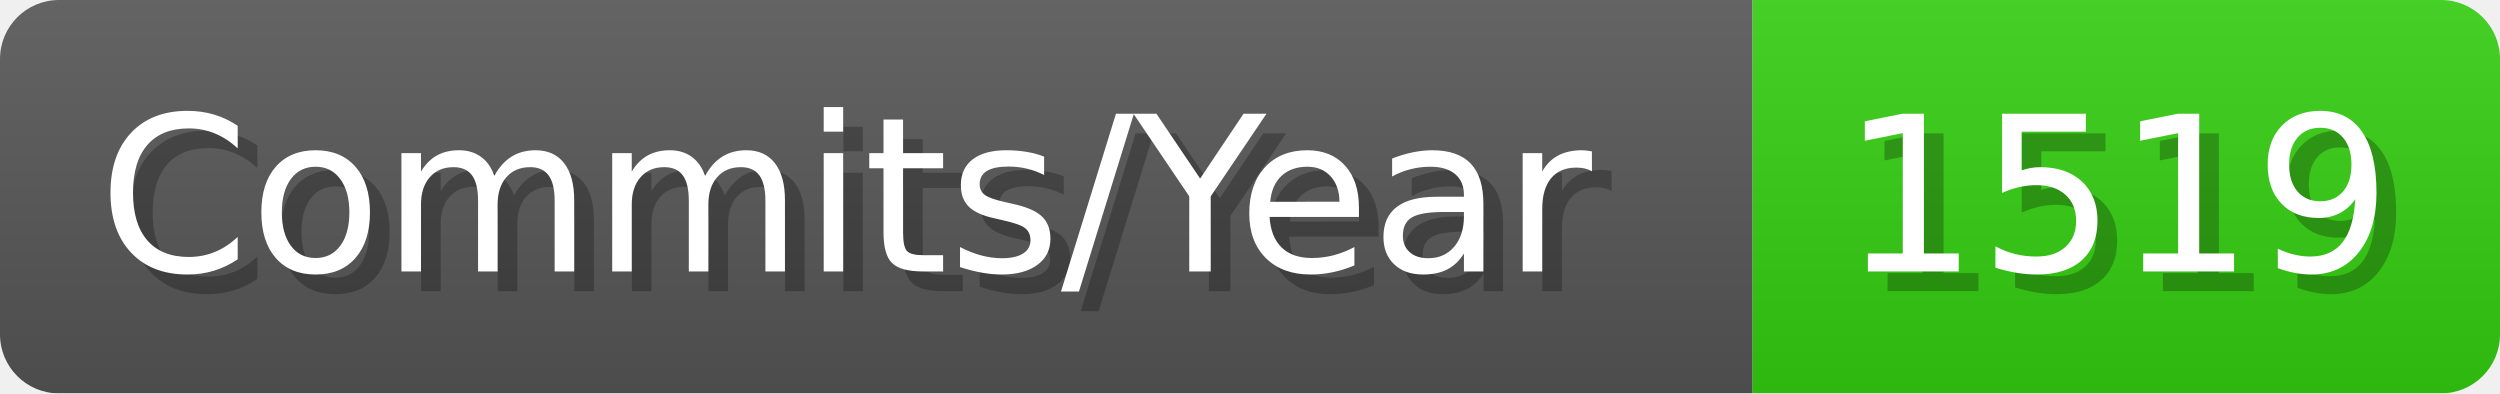
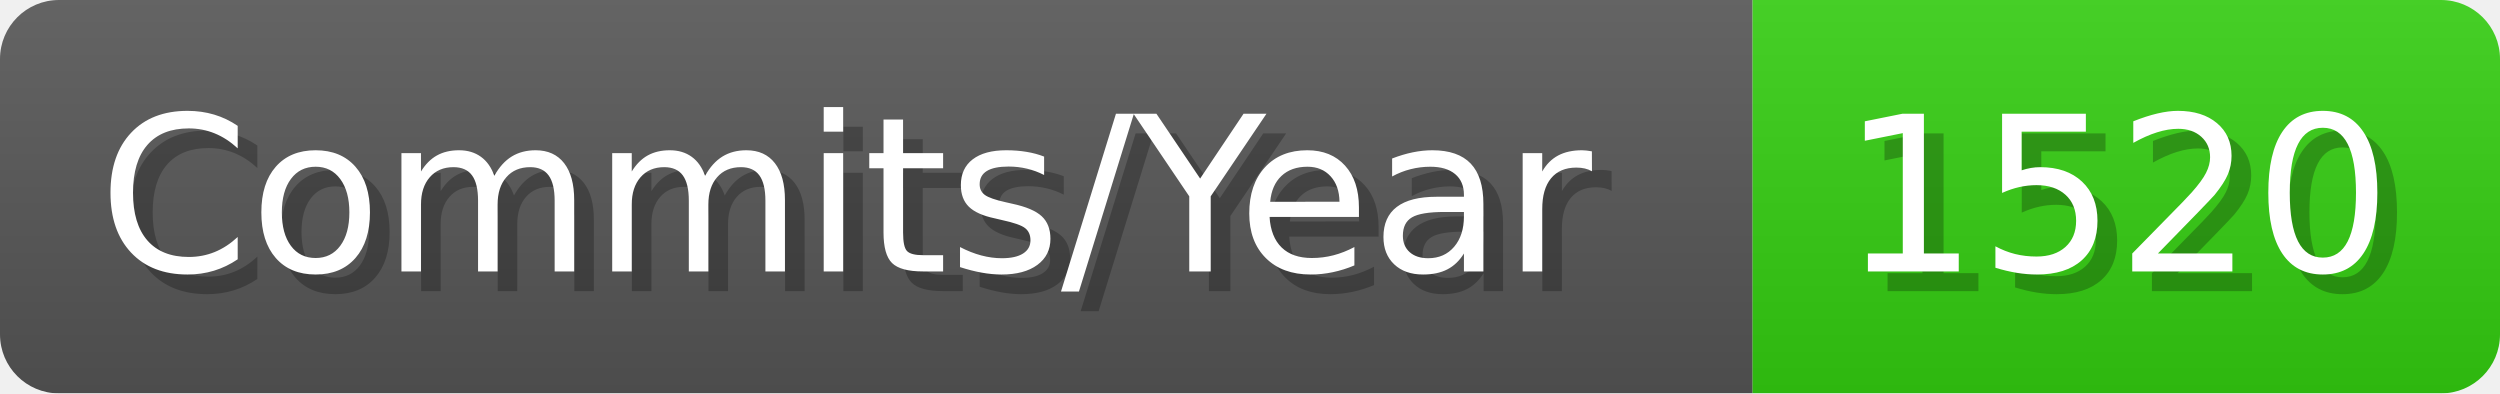
- <svg xmlns="http://www.w3.org/2000/svg" width="127.1" height="20" viewBox="0 0 1271 200" role="img" aria-label="Commits/Year: 1519">
+ <svg xmlns="http://www.w3.org/2000/svg" width="127.1" height="20" viewBox="0 0 1271 200" role="img" aria-label="Commits/Year: 1520">
  <linearGradient id="aUPdi" x2="0" y2="100%">
    <stop offset="0" stop-opacity=".1" stop-color="#EEE" />
    <stop offset="1" stop-opacity=".1" />
  </linearGradient>
  <mask id="WfAiQ">
    <rect width="1271" height="200" rx="30" fill="#FFF" />
  </mask>
  <g mask="url(#WfAiQ)">
    <rect width="891" height="200" fill="#555" />
    <rect width="380" height="200" fill="#3C1" x="891" />
    <rect width="1271" height="200" fill="url(#aUPdi)" />
  </g>
  <g aria-hidden="true" fill="#fff" text-anchor="start" font-family="Verdana,DejaVu Sans,sans-serif" font-size="110">
    <text x="60" y="148" textLength="791" fill="#000" opacity="0.25">Commits/Year</text>
    <text x="50" y="138" textLength="791">Commits/Year</text>
-     <text x="946" y="148" textLength="280" fill="#000" opacity="0.25">1519</text>
-     <text x="936" y="138" textLength="280">1519</text>
+     <text x="946" y="148" textLength="280" fill="#000" opacity="0.25">1520</text>
+     <text x="936" y="138" textLength="280">1520</text>
  </g>
</svg>
